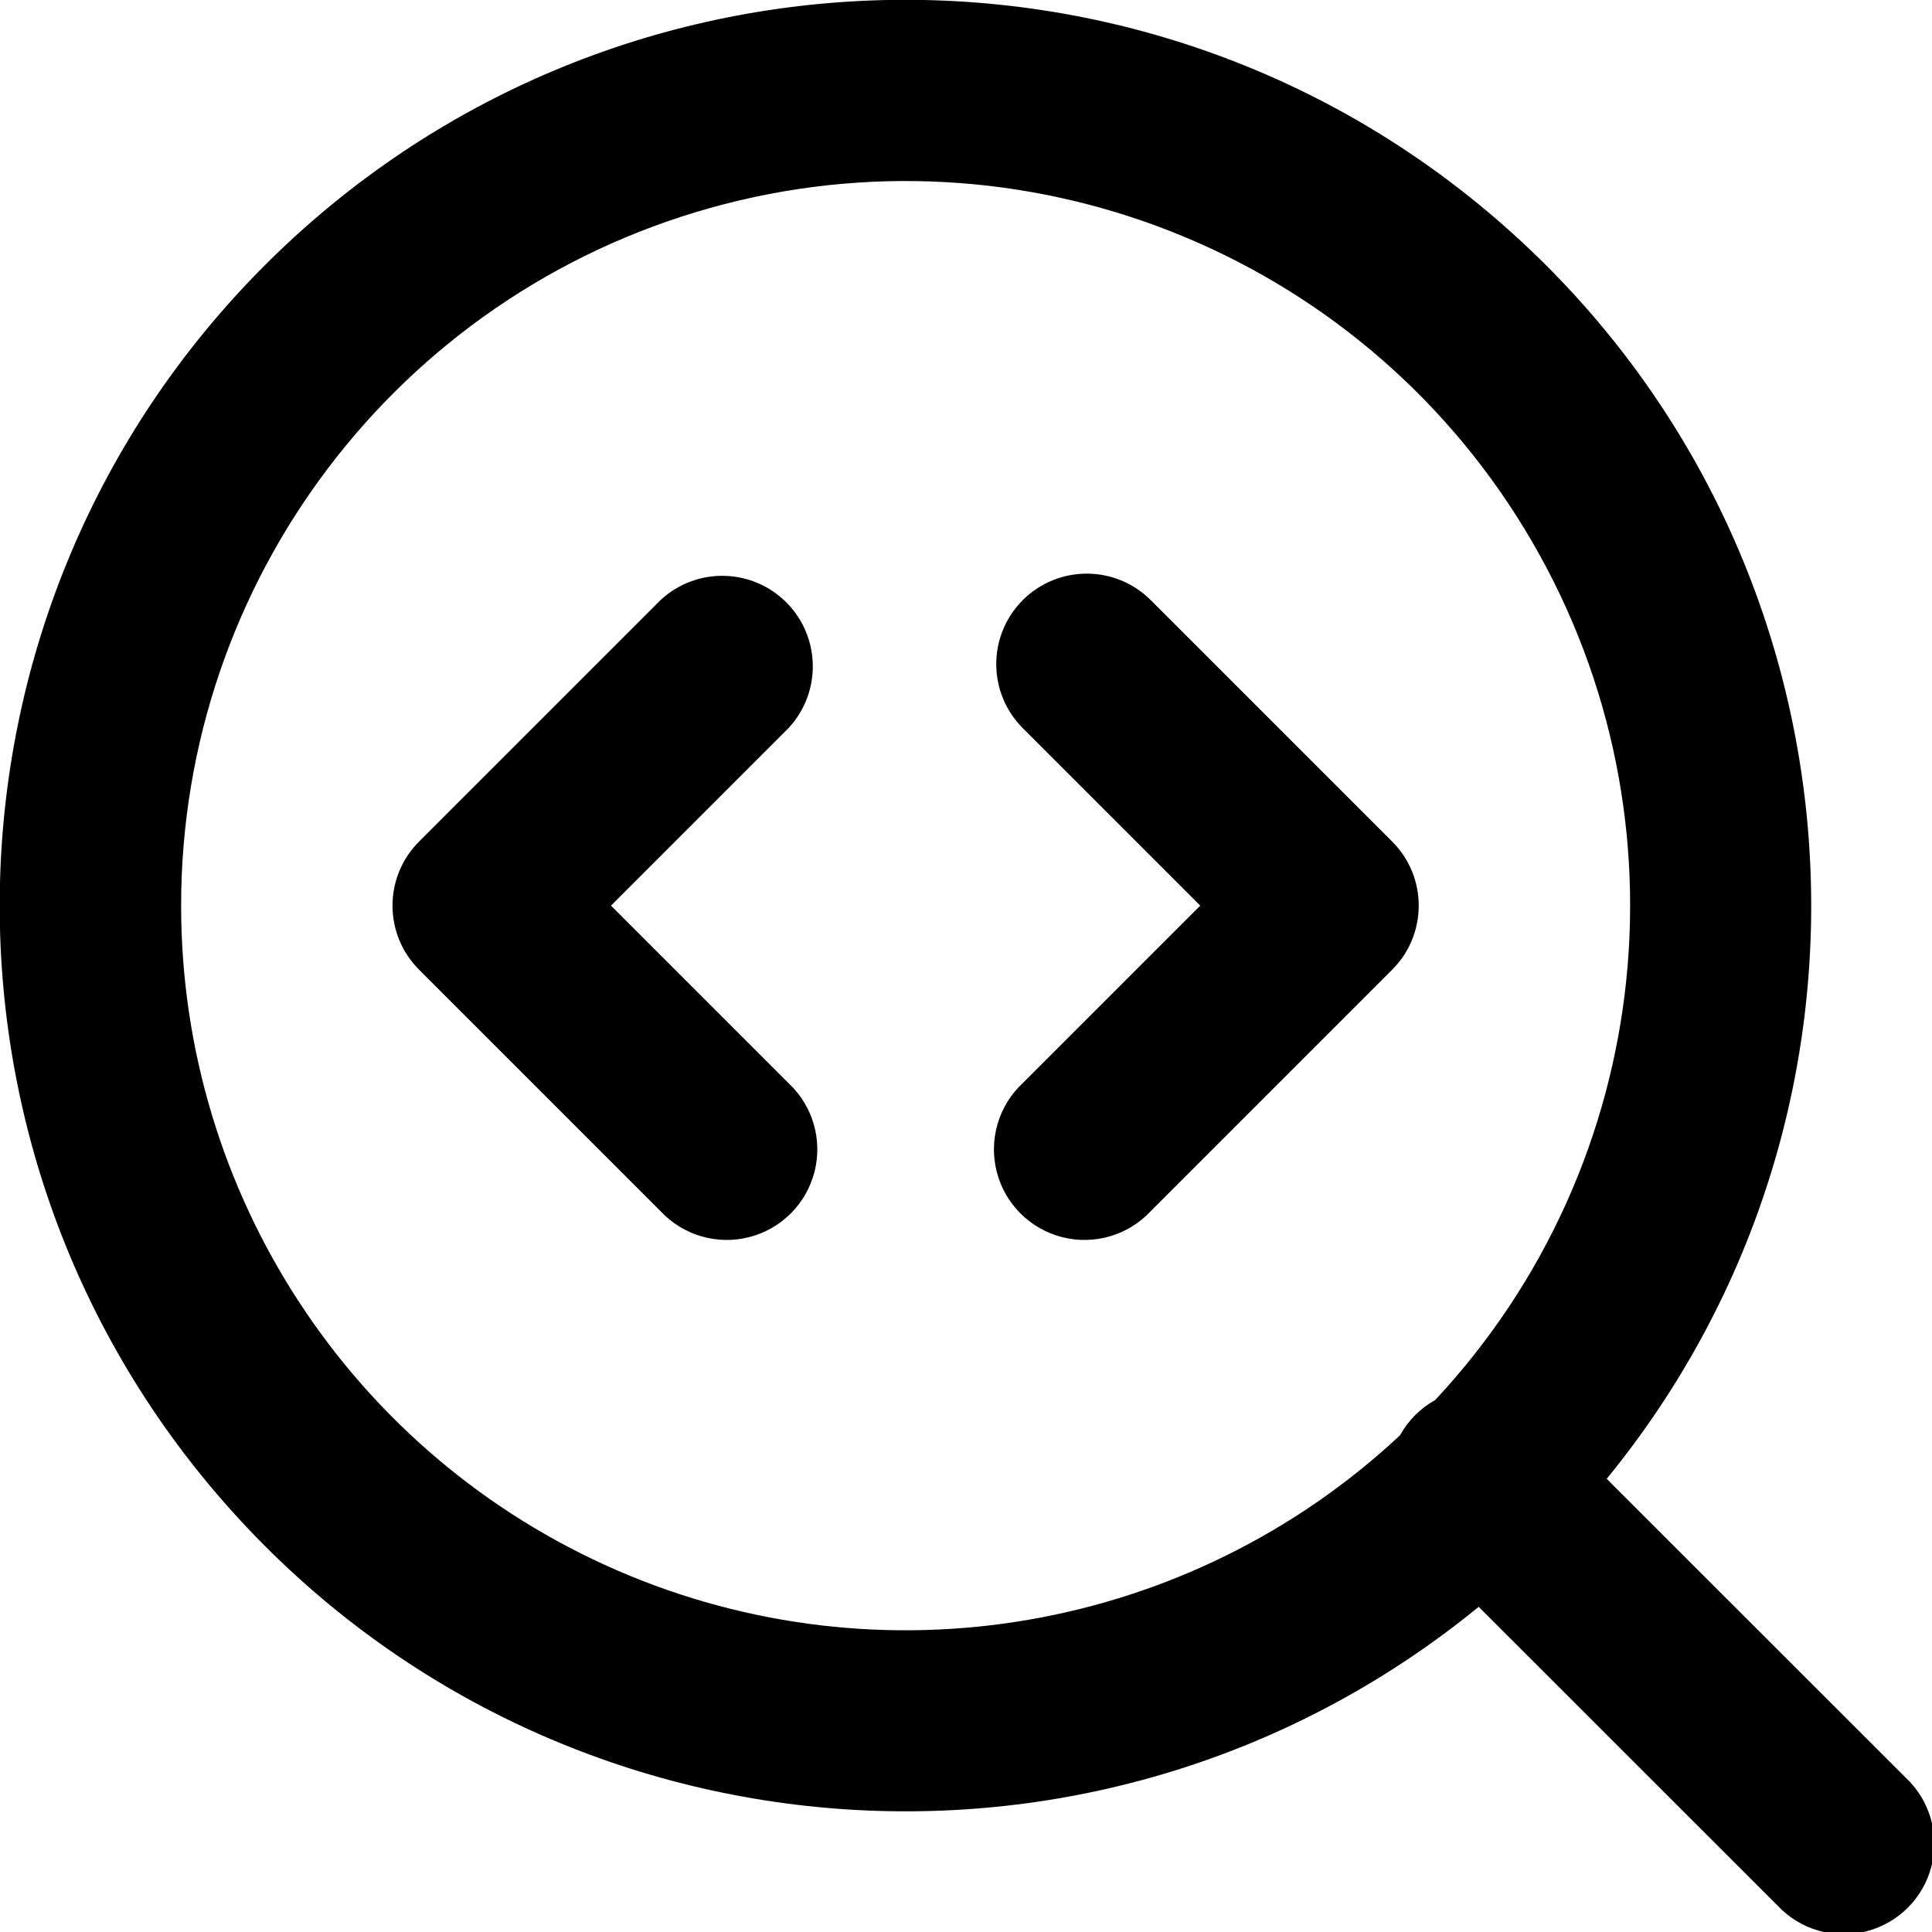
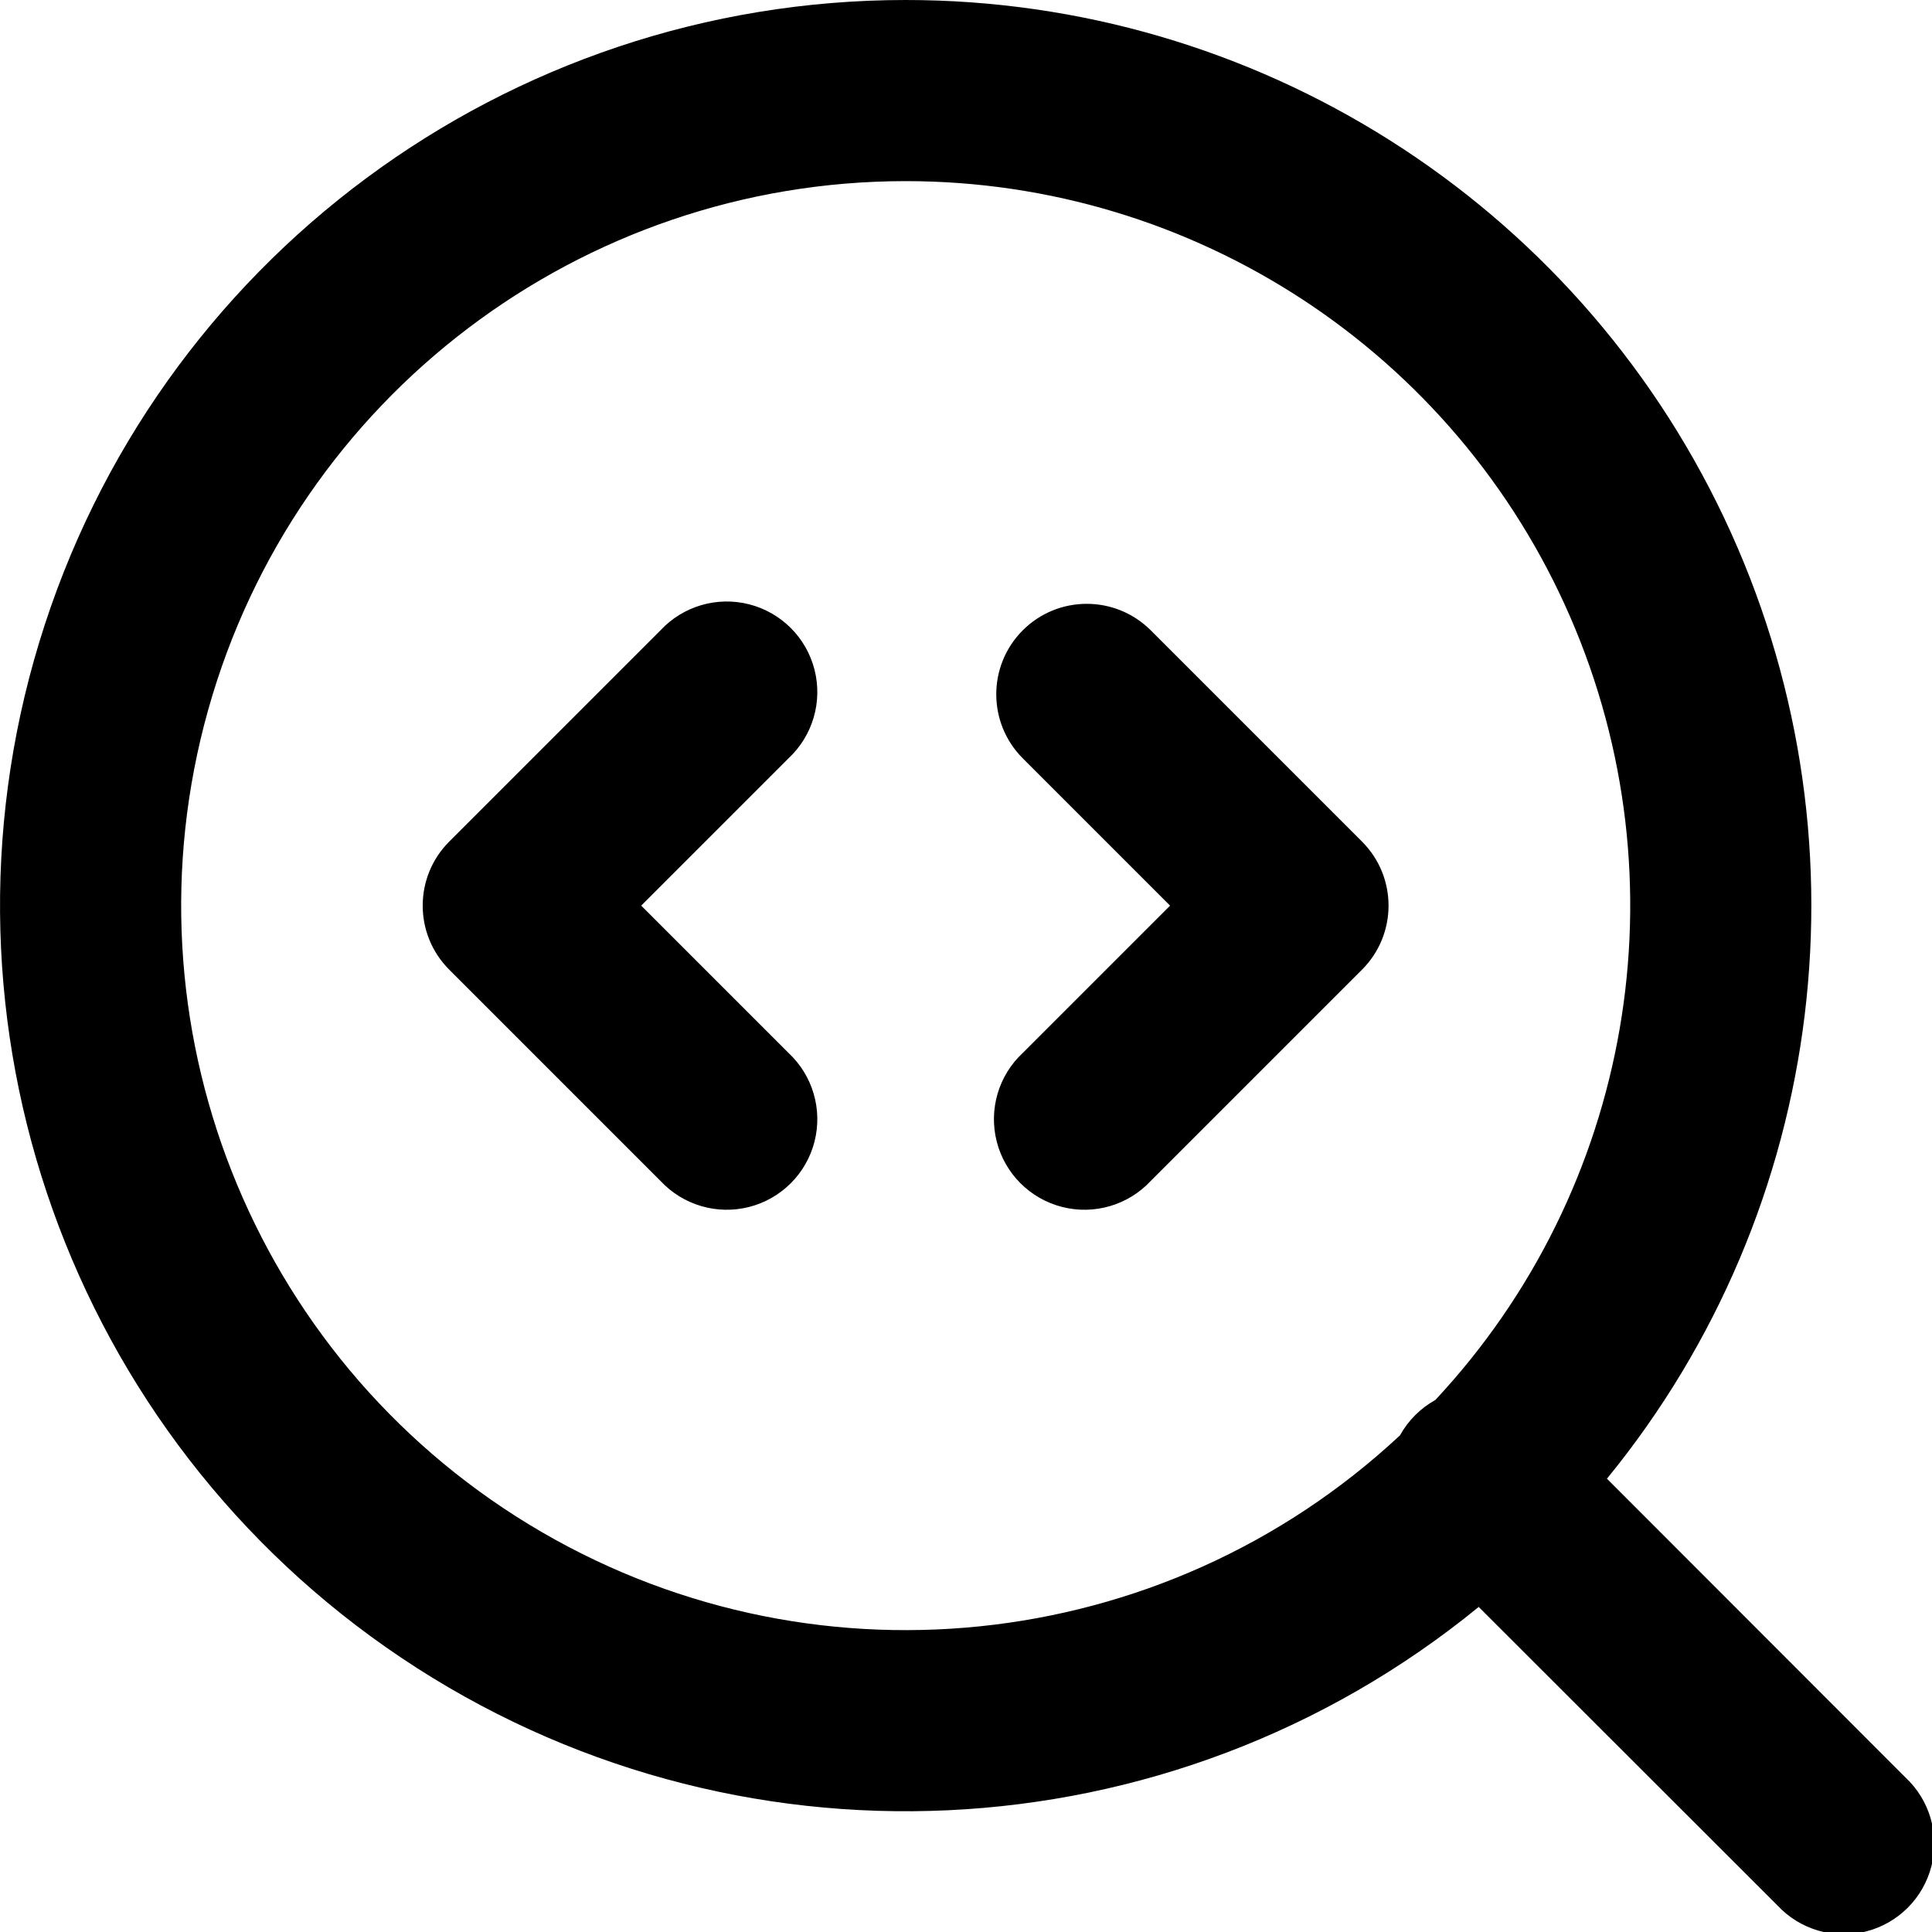
<svg xmlns="http://www.w3.org/2000/svg" viewBox="0 0 16 16">
-   <path d="M8.47 4.97a.75.75 0 0 0 0 1.06L9.94 7.5 8.47 8.97a.75.75 0 1 0 1.06 1.06l2-2a.75.75 0 0 0 0-1.06l-2-2a.75.75 0 0 0-1.06 0M6.53 6.03a.75.75 0 0 0-1.06-1.06l-2 2a.75.75 0 0 0 0 1.06l2 2a.75.75 0 1 0 1.06-1.06L5.06 7.5z" />
-   <path d="M12.246 13.307a7.501 7.501 0 1 1 1.06-1.06l2.474 2.473a.749.749 0 0 1-.326 1.275.75.75 0 0 1-.734-.215ZM1.5 7.5a6 6 0 0 0 3.608 5.504 6 6 0 0 0 6.486-1.117.75.75 0 0 1 .292-.293A6 6 0 1 0 1.5 7.5" />
+   <path d="M5.47 5.22a.75.75 0 1 1 1.06 1.06L5.31 7.5l1.22 1.22a.75.75 0 1 1-1.06 1.06L3.72 8.03a.75.75 0 0 1 0-1.06zm3 0a.75.75 0 0 1 1.06 0l1.75 1.75a.75.75 0 0 1 0 1.06L9.53 9.78a.75.75 0 1 1-1.06-1.06L9.69 7.5 8.47 6.28a.75.75 0 0 1 0-1.06" />
+   <path fill-rule="evenodd" d="M7.5 0a7.5 7.5 0 0 1 5.808 12.246l2.472 2.474a.75.75 0 1 1-1.06 1.06l-2.474-2.472A7.5 7.5 0 1 1 7.5 0m0 1.5a6 6 0 1 0 4.094 10.387.75.75 0 0 1 .293-.293A6 6 0 0 0 7.5 1.5" />
</svg>
